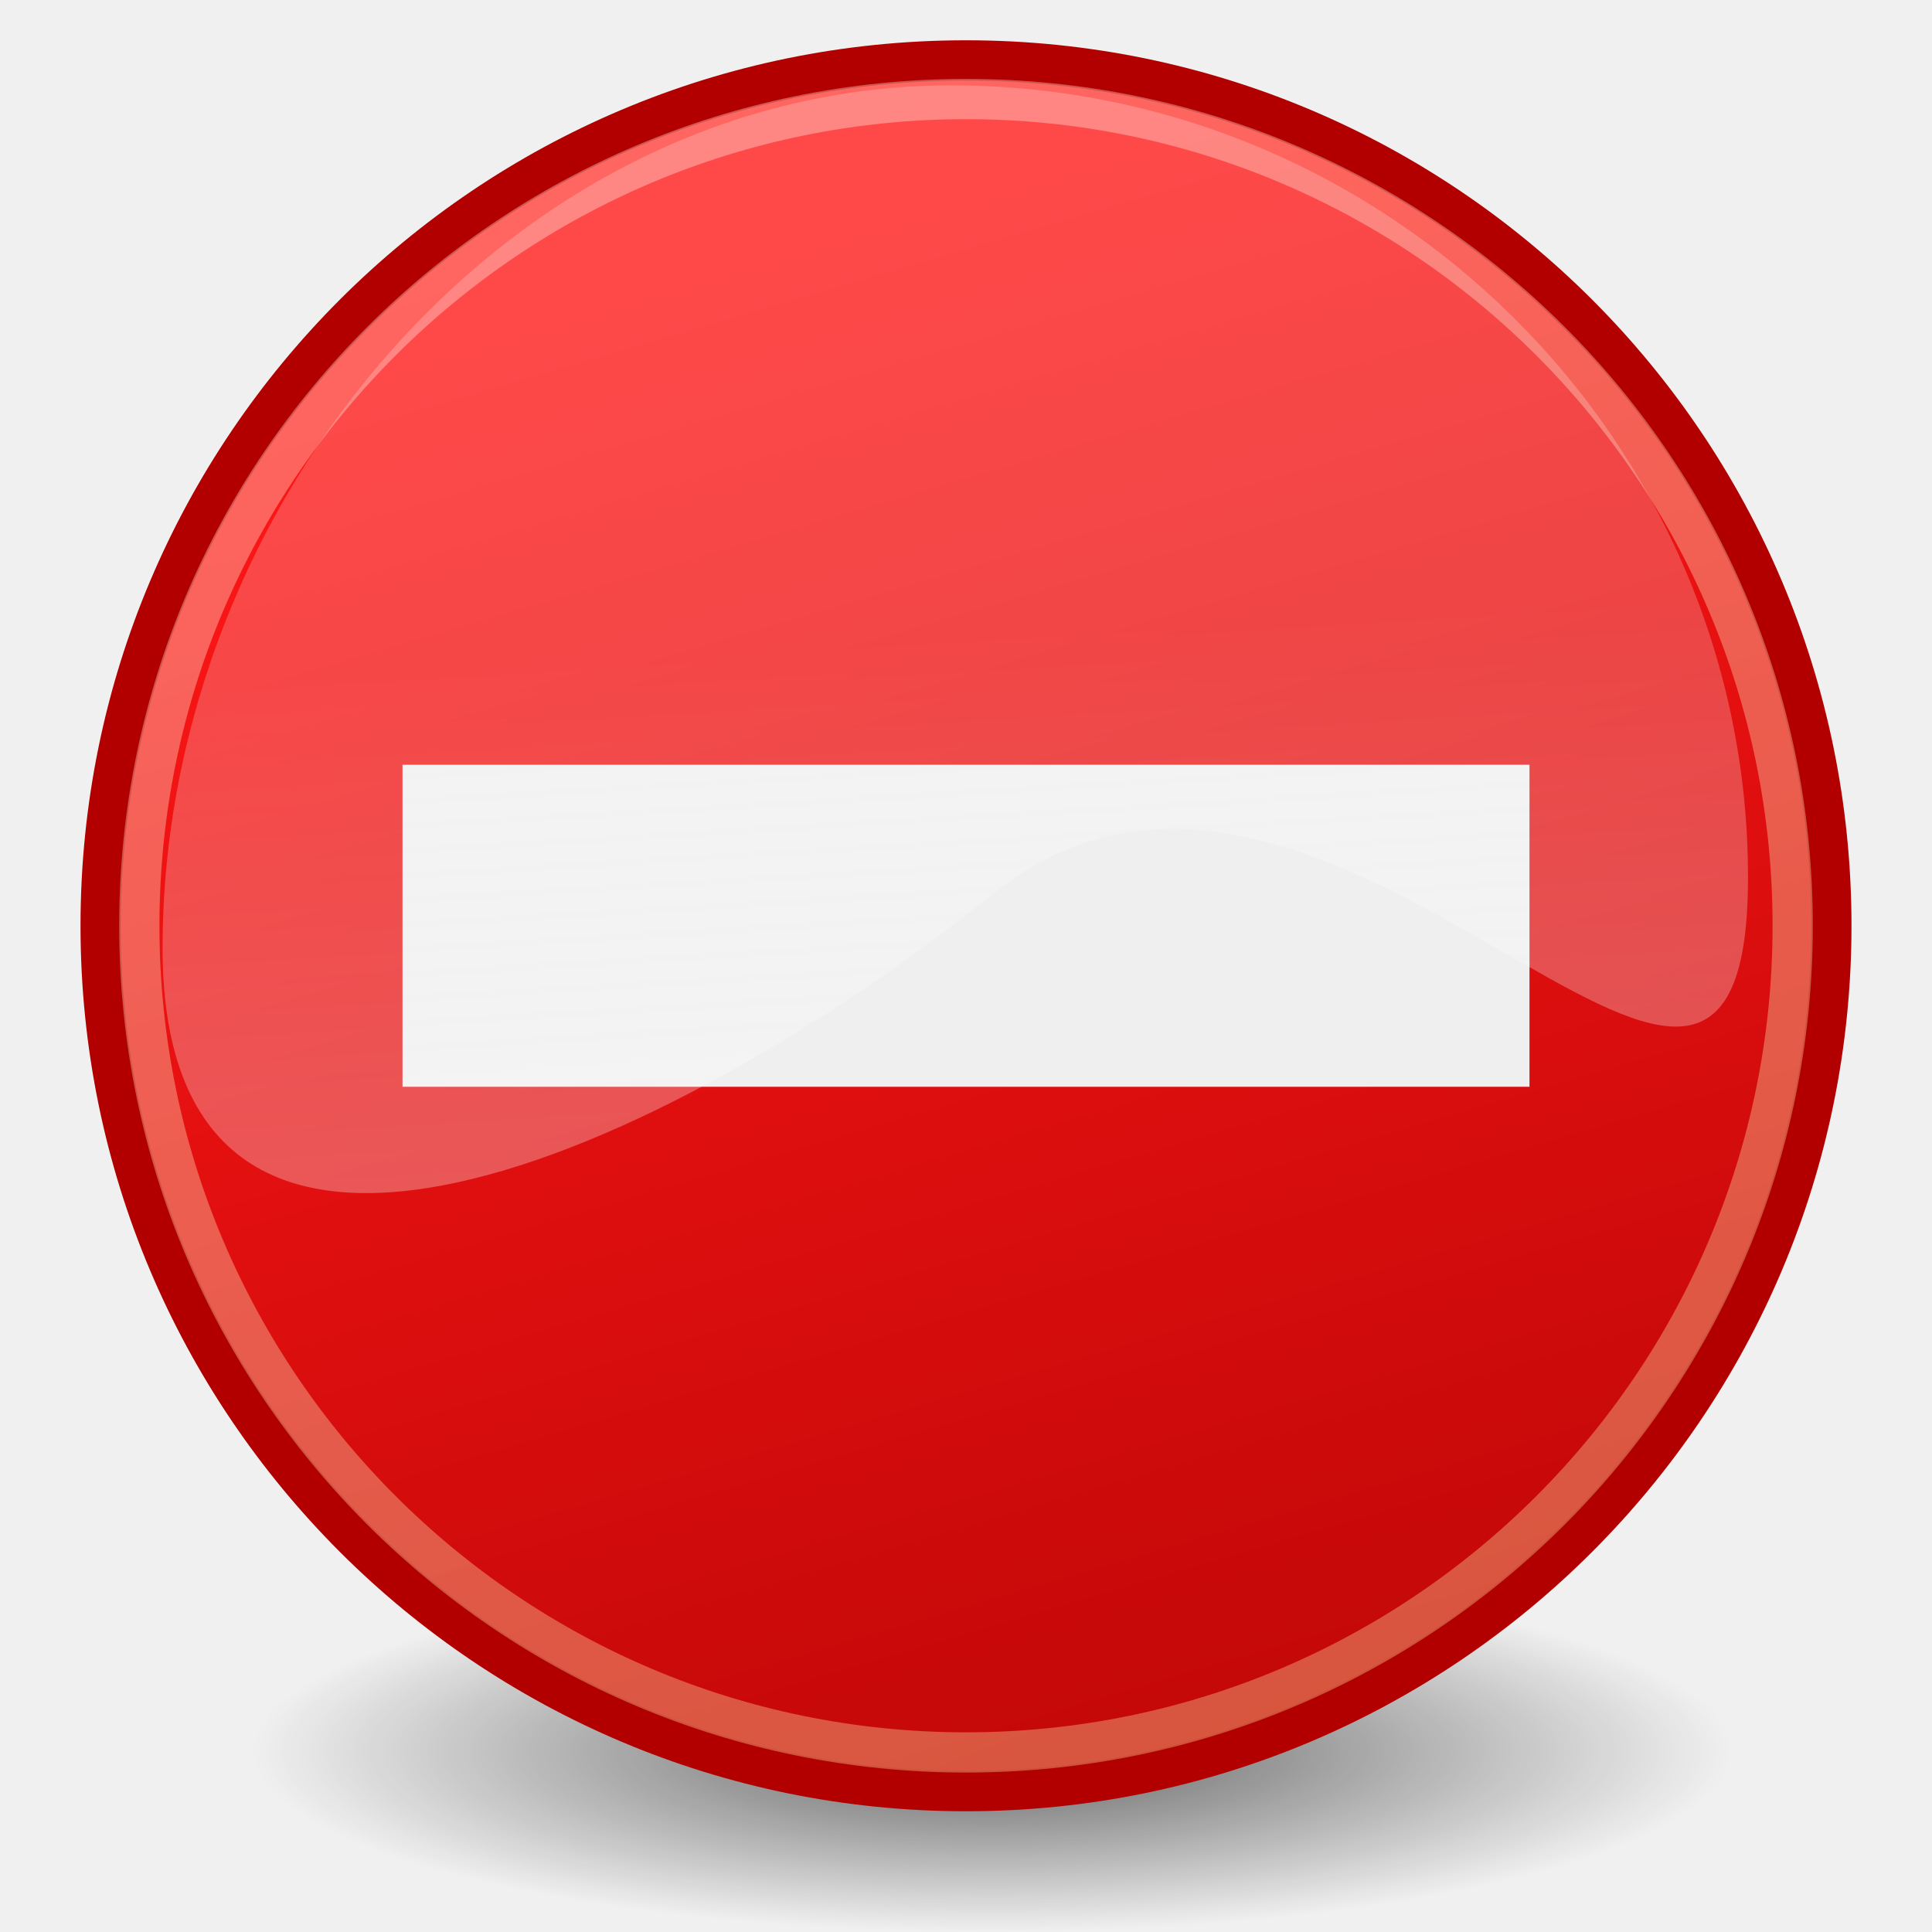
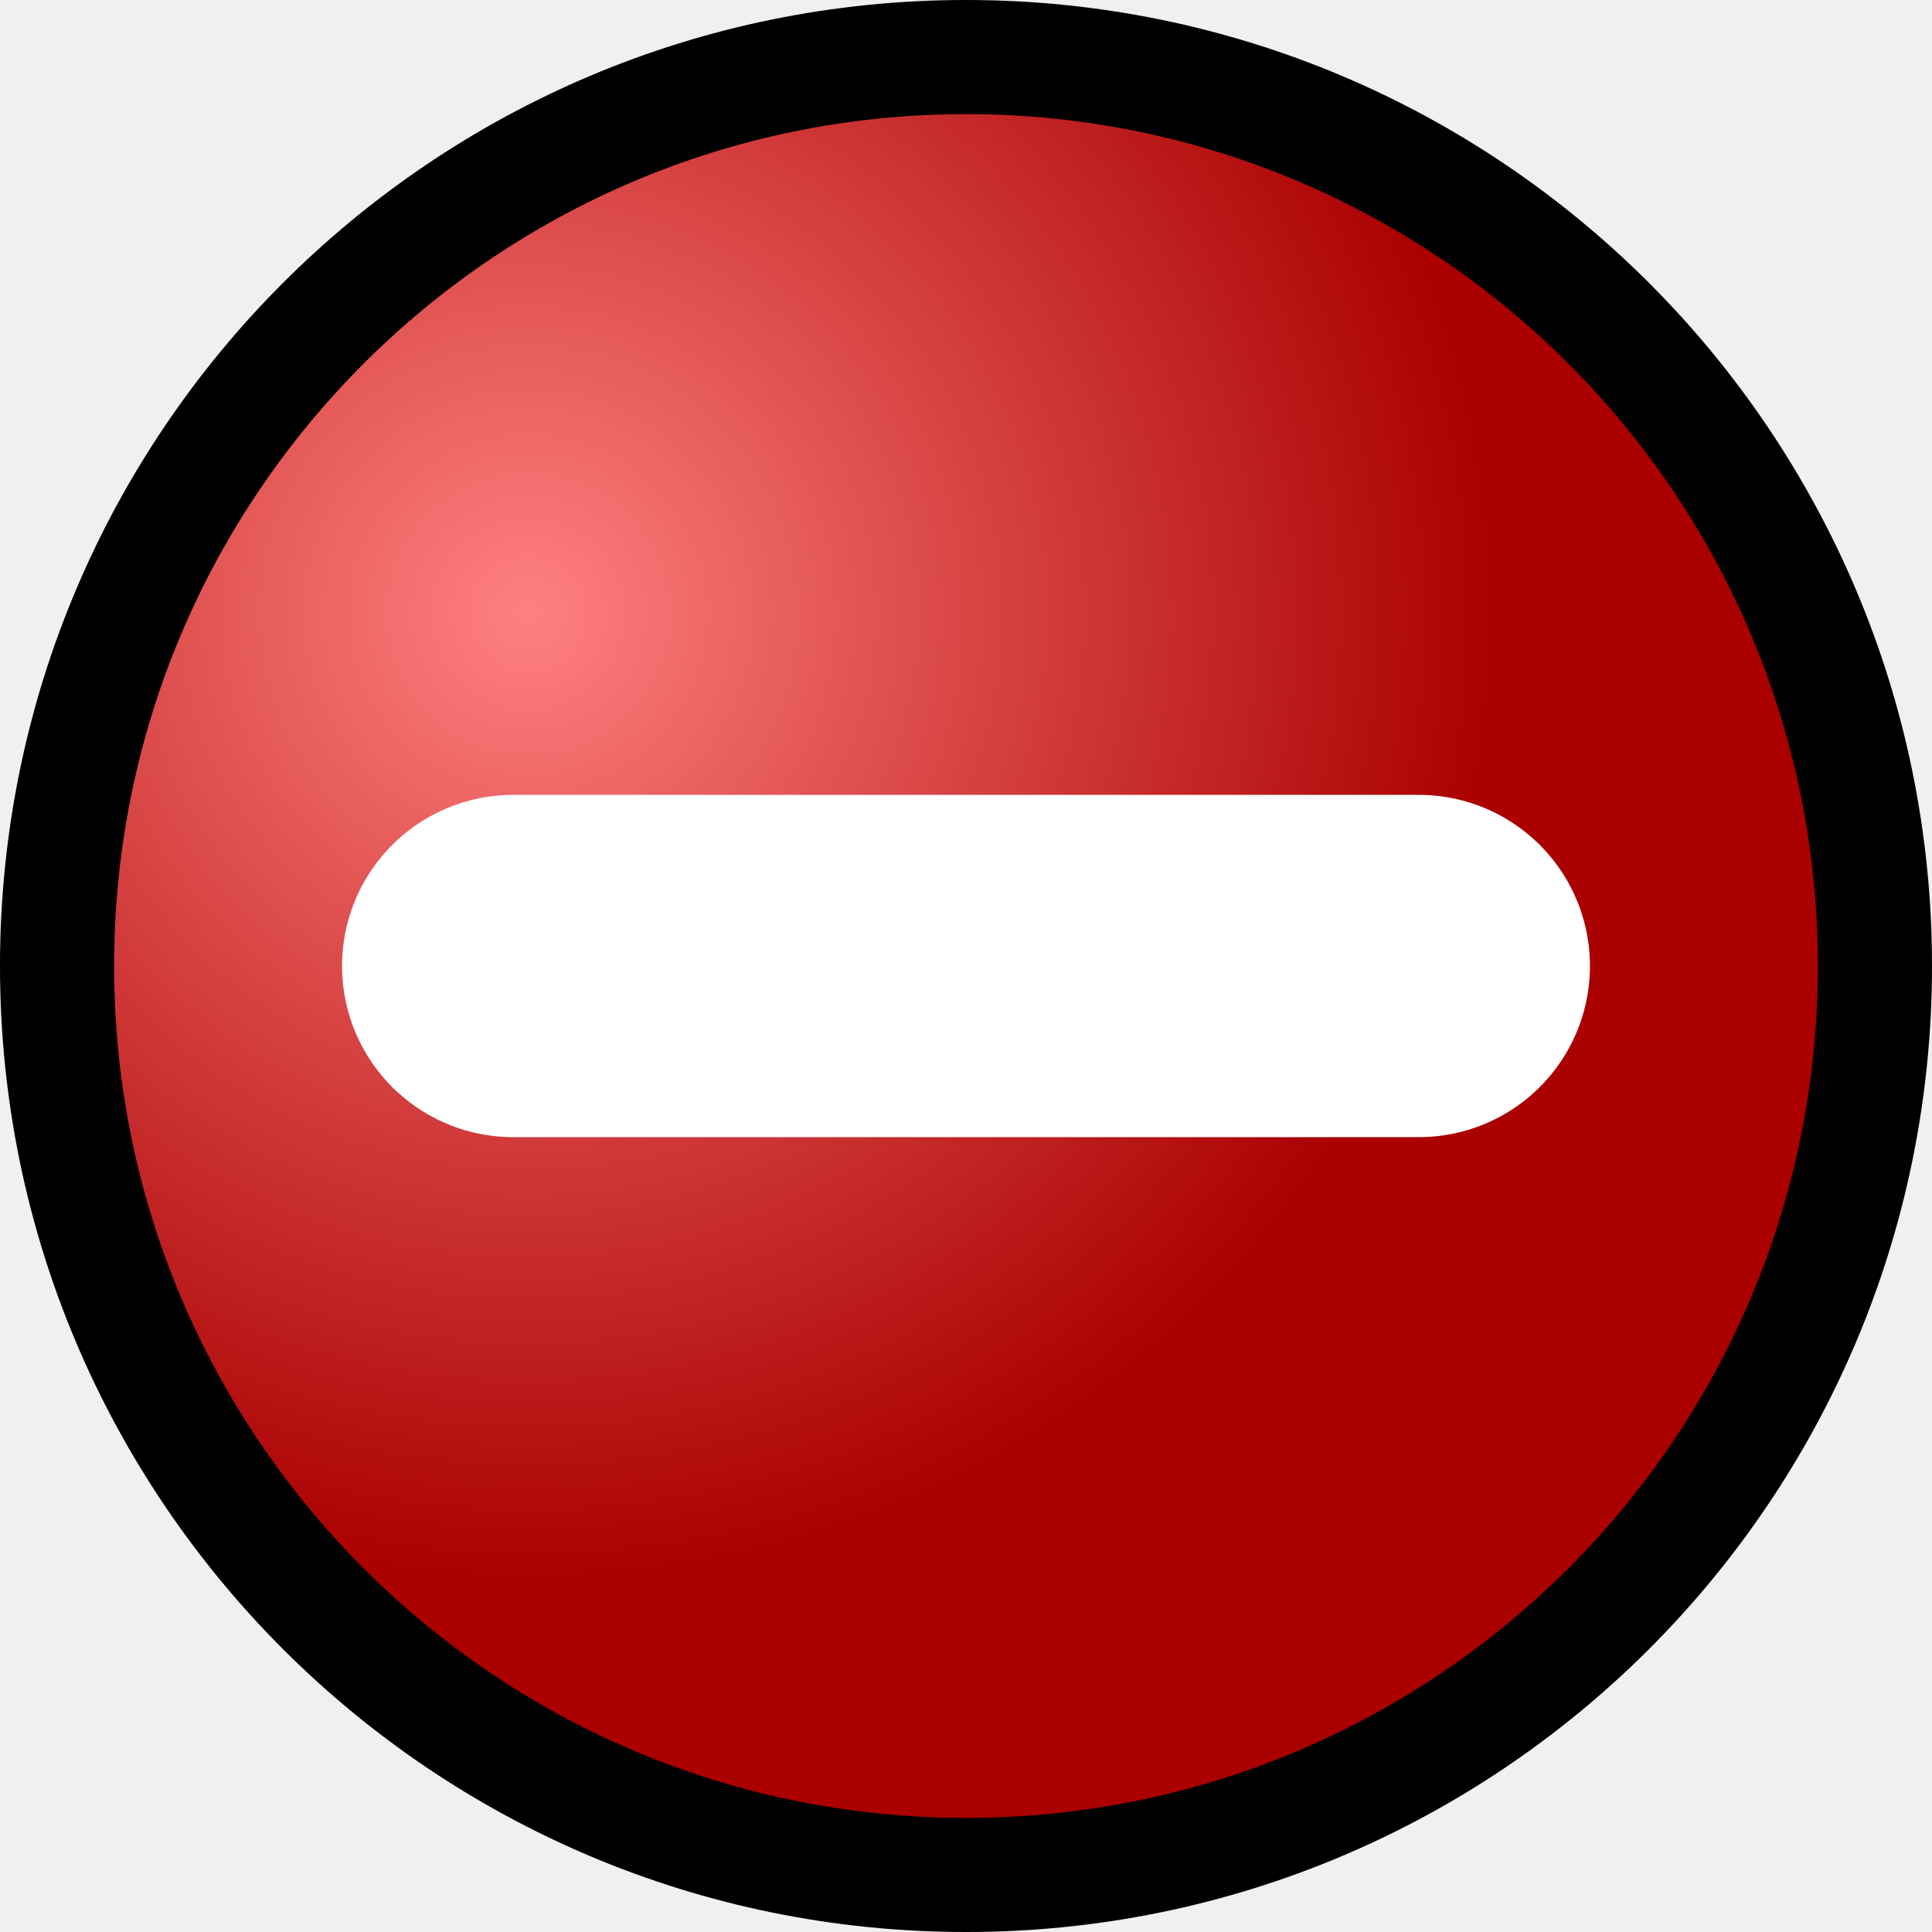
- <svg xmlns="http://www.w3.org/2000/svg" xmlns:xlink="http://www.w3.org/1999/xlink" width="48px" height="48px" id="svg1306">
-   <defs id="defs1308">
-     <linearGradient id="linearGradient3957">
-       <stop style="stop-color:#fffeff;stop-opacity:0.333;" offset="0" id="stop3959" />
-       <stop style="stop-color:#fffeff;stop-opacity:0.216;" offset="1" id="stop3961" />
+ <svg xmlns="http://www.w3.org/2000/svg" xmlns:xlink="http://www.w3.org/1999/xlink" width="128px" height="128px" viewBox="0 0 128 128" version="1.1" id="SVGRoot">
+   <defs id="defs815">
+     <linearGradient id="linearGradient1572">
+       <stop style="stop-color:#ff8080;stop-opacity:1" offset="0" id="stop1568" />
+       <stop style="stop-color:#aa0000;stop-opacity:1" offset="1" id="stop1570" />
    </linearGradient>
-     <linearGradient id="linearGradient2536">
-       <stop style="stop-color:#a40000;stop-opacity:1;" offset="0" id="stop2538" />
-       <stop style="stop-color:#ff1717;stop-opacity:1;" offset="1" id="stop2540" />
-     </linearGradient>
-     <linearGradient id="linearGradient2479">
-       <stop style="stop-color:#ffe69b;stop-opacity:1;" offset="0" id="stop2481" />
-       <stop style="stop-color:#ffffff;stop-opacity:1;" offset="1" id="stop2483" />
-     </linearGradient>
-     <linearGradient id="linearGradient4126">
-       <stop id="stop4128" offset="0" style="stop-color:#000000;stop-opacity:1;" />
-       <stop id="stop4130" offset="1" style="stop-color:#000000;stop-opacity:0;" />
-     </linearGradient>
-     <radialGradient xlink:href="#linearGradient4126" id="radialGradient2169" gradientUnits="userSpaceOnUse" gradientTransform="matrix(1,0,0,0.5,1.899196e-14,20)" cx="23.857" cy="40" fx="23.857" fy="40" r="17.143" />
-     <linearGradient xlink:href="#linearGradient2479" id="linearGradient2485" x1="43.936" y1="53.836" x2="20.065" y2="-8.563" gradientUnits="userSpaceOnUse" />
-     <linearGradient xlink:href="#linearGradient2536" id="linearGradient2542" x1="36.918" y1="66.288" x2="19.071" y2="5.541" gradientUnits="userSpaceOnUse" />
-     <linearGradient xlink:href="#linearGradient2536" id="linearGradient3046" gradientUnits="userSpaceOnUse" x1="36.918" y1="66.288" x2="19.071" y2="5.541" />
-     <linearGradient xlink:href="#linearGradient2479" id="linearGradient3048" gradientUnits="userSpaceOnUse" x1="43.936" y1="53.836" x2="20.065" y2="-8.563" />
-     <linearGradient xlink:href="#linearGradient2536" id="linearGradient3064" gradientUnits="userSpaceOnUse" x1="36.918" y1="66.288" x2="19.071" y2="5.541" />
-     <linearGradient xlink:href="#linearGradient2479" id="linearGradient3066" gradientUnits="userSpaceOnUse" x1="43.936" y1="53.836" x2="20.065" y2="-8.563" />
-     <linearGradient xlink:href="#linearGradient3957" id="linearGradient3963" x1="21.994" y1="33.955" x2="20.917" y2="15.815" gradientUnits="userSpaceOnUse" />
-     <radialGradient xlink:href="#linearGradient4126" id="radialGradient3976" gradientUnits="userSpaceOnUse" gradientTransform="matrix(1,0,0,0.5,1.893048e-14,20)" cx="23.857" cy="40" fx="23.857" fy="40" r="17.143" />
-     <linearGradient xlink:href="#linearGradient2536" id="linearGradient3978" gradientUnits="userSpaceOnUse" x1="36.918" y1="66.288" x2="19.071" y2="5.541" />
-     <linearGradient xlink:href="#linearGradient2479" id="linearGradient3980" gradientUnits="userSpaceOnUse" x1="43.936" y1="53.836" x2="20.065" y2="-8.563" />
-     <linearGradient xlink:href="#linearGradient3957" id="linearGradient3982" gradientUnits="userSpaceOnUse" x1="21.994" y1="33.955" x2="20.917" y2="15.815" />
+     <radialGradient xlink:href="#linearGradient1572" id="radialGradient1574" cx="35.009" cy="40.665" fx="35.009" fy="40.665" r="64" gradientUnits="userSpaceOnUse" />
  </defs>
+   <g id="layer1">
+     <circle style="opacity:1;fill:url(#radialGradient1574);fill-opacity:1;stroke:#000000;stroke-width:7.561;stroke-linecap:round;stroke-linejoin:miter;stroke-miterlimit:4;stroke-dasharray:none;stroke-dashoffset:11.337;stroke-opacity:1" id="path1374" cx="64" cy="64" r="60.22" />
+   </g>
  <g id="layer2">
-     <path transform="matrix(1.070555,0,0,0.525,-0.892755,22.5)" d="M 41 40 A 17.143 8.571 0 1 1  6.714,40 A 17.143 8.571 0 1 1  41 40 z" id="path6548" style="opacity:0.6;color:#000000;fill:url(#radialGradient3976);fill-opacity:1;fill-rule:nonzero;stroke:none;stroke-width:1;stroke-linecap:butt;stroke-linejoin:miter;marker:none;marker-start:none;marker-mid:none;marker-end:none;stroke-miterlimit:10;stroke-dasharray:none;stroke-dashoffset:0;stroke-opacity:1;visibility:visible;display:block;overflow:visible" />
-   </g>
-   <g id="layer1">
-     <g id="g4006">
-       <path transform="matrix(0.920488,0,0,0.920488,2.368532,0.97408)" d="M 46.857 23.929 A 23.357 23.357 0 1 1  0.143,23.929 A 23.357 23.357 0 1 1  46.857 23.929 z" id="path1314" style="fill:url(#linearGradient3978);fill-opacity:1;fill-rule:nonzero;stroke:#b20000;stroke-width:1.086;stroke-linecap:butt;stroke-linejoin:miter;stroke-miterlimit:4;stroke-dasharray:none;stroke-opacity:1" />
-       <path transform="matrix(0.856093,0,0,0.856093,1.818275,0.197769)" d="M 49.902 26.635 A 23.991 23.991 0 1 1  1.919,26.635 A 23.991 23.991 0 1 1  49.902 26.635 z" id="path3560" style="opacity:0.347;fill:#cc0000;fill-opacity:0;stroke:url(#linearGradient3980);stroke-width:1.168;stroke-linecap:butt;stroke-linejoin:miter;stroke-miterlimit:4;stroke-dasharray:none;stroke-opacity:1" />
-     </g>
-   </g>
-   <g id="layer3">
-     <rect style="fill:#efefef;fill-opacity:1;fill-rule:nonzero;stroke:none;stroke-width:0.739;stroke-miterlimit:4;stroke-dasharray:none;stroke-opacity:0.863" id="rect2070" width="27.836" height="7.174" x="10.079" y="19.165" transform="matrix(1.005876,0,0,1.115201,-0.138045,-2.372708)" />
-   </g>
-   <g id="layer4">
-     <path transform="matrix(1.002994,0,0,1.002994,-7.185874e-2,1.968356e-2)" id="path3955" d="M 43.371,21.715 C 43.371,32.546 33.016,15.449 24.696,22.102 C 16.57,28.599 4.099,34.292 4.099,23.462 C 4.099,12.378 12.794,2.095 23.625,2.095 C 34.456,2.095 43.371,10.885 43.371,21.715 z " style="fill:url(#linearGradient3982);fill-opacity:1;fill-rule:nonzero;stroke:none;stroke-width:1;stroke-linecap:round;stroke-linejoin:round;stroke-miterlimit:4;stroke-dashoffset:0;stroke-opacity:1" />
+     <path style="fill:#ffffff;stroke:#ffffff;stroke-width:22.677;stroke-linecap:round;stroke-linejoin:miter;stroke-miterlimit:4;stroke-dasharray:none;stroke-opacity:1" d="M 94,64 H 34" id="path1377" />
  </g>
</svg>
